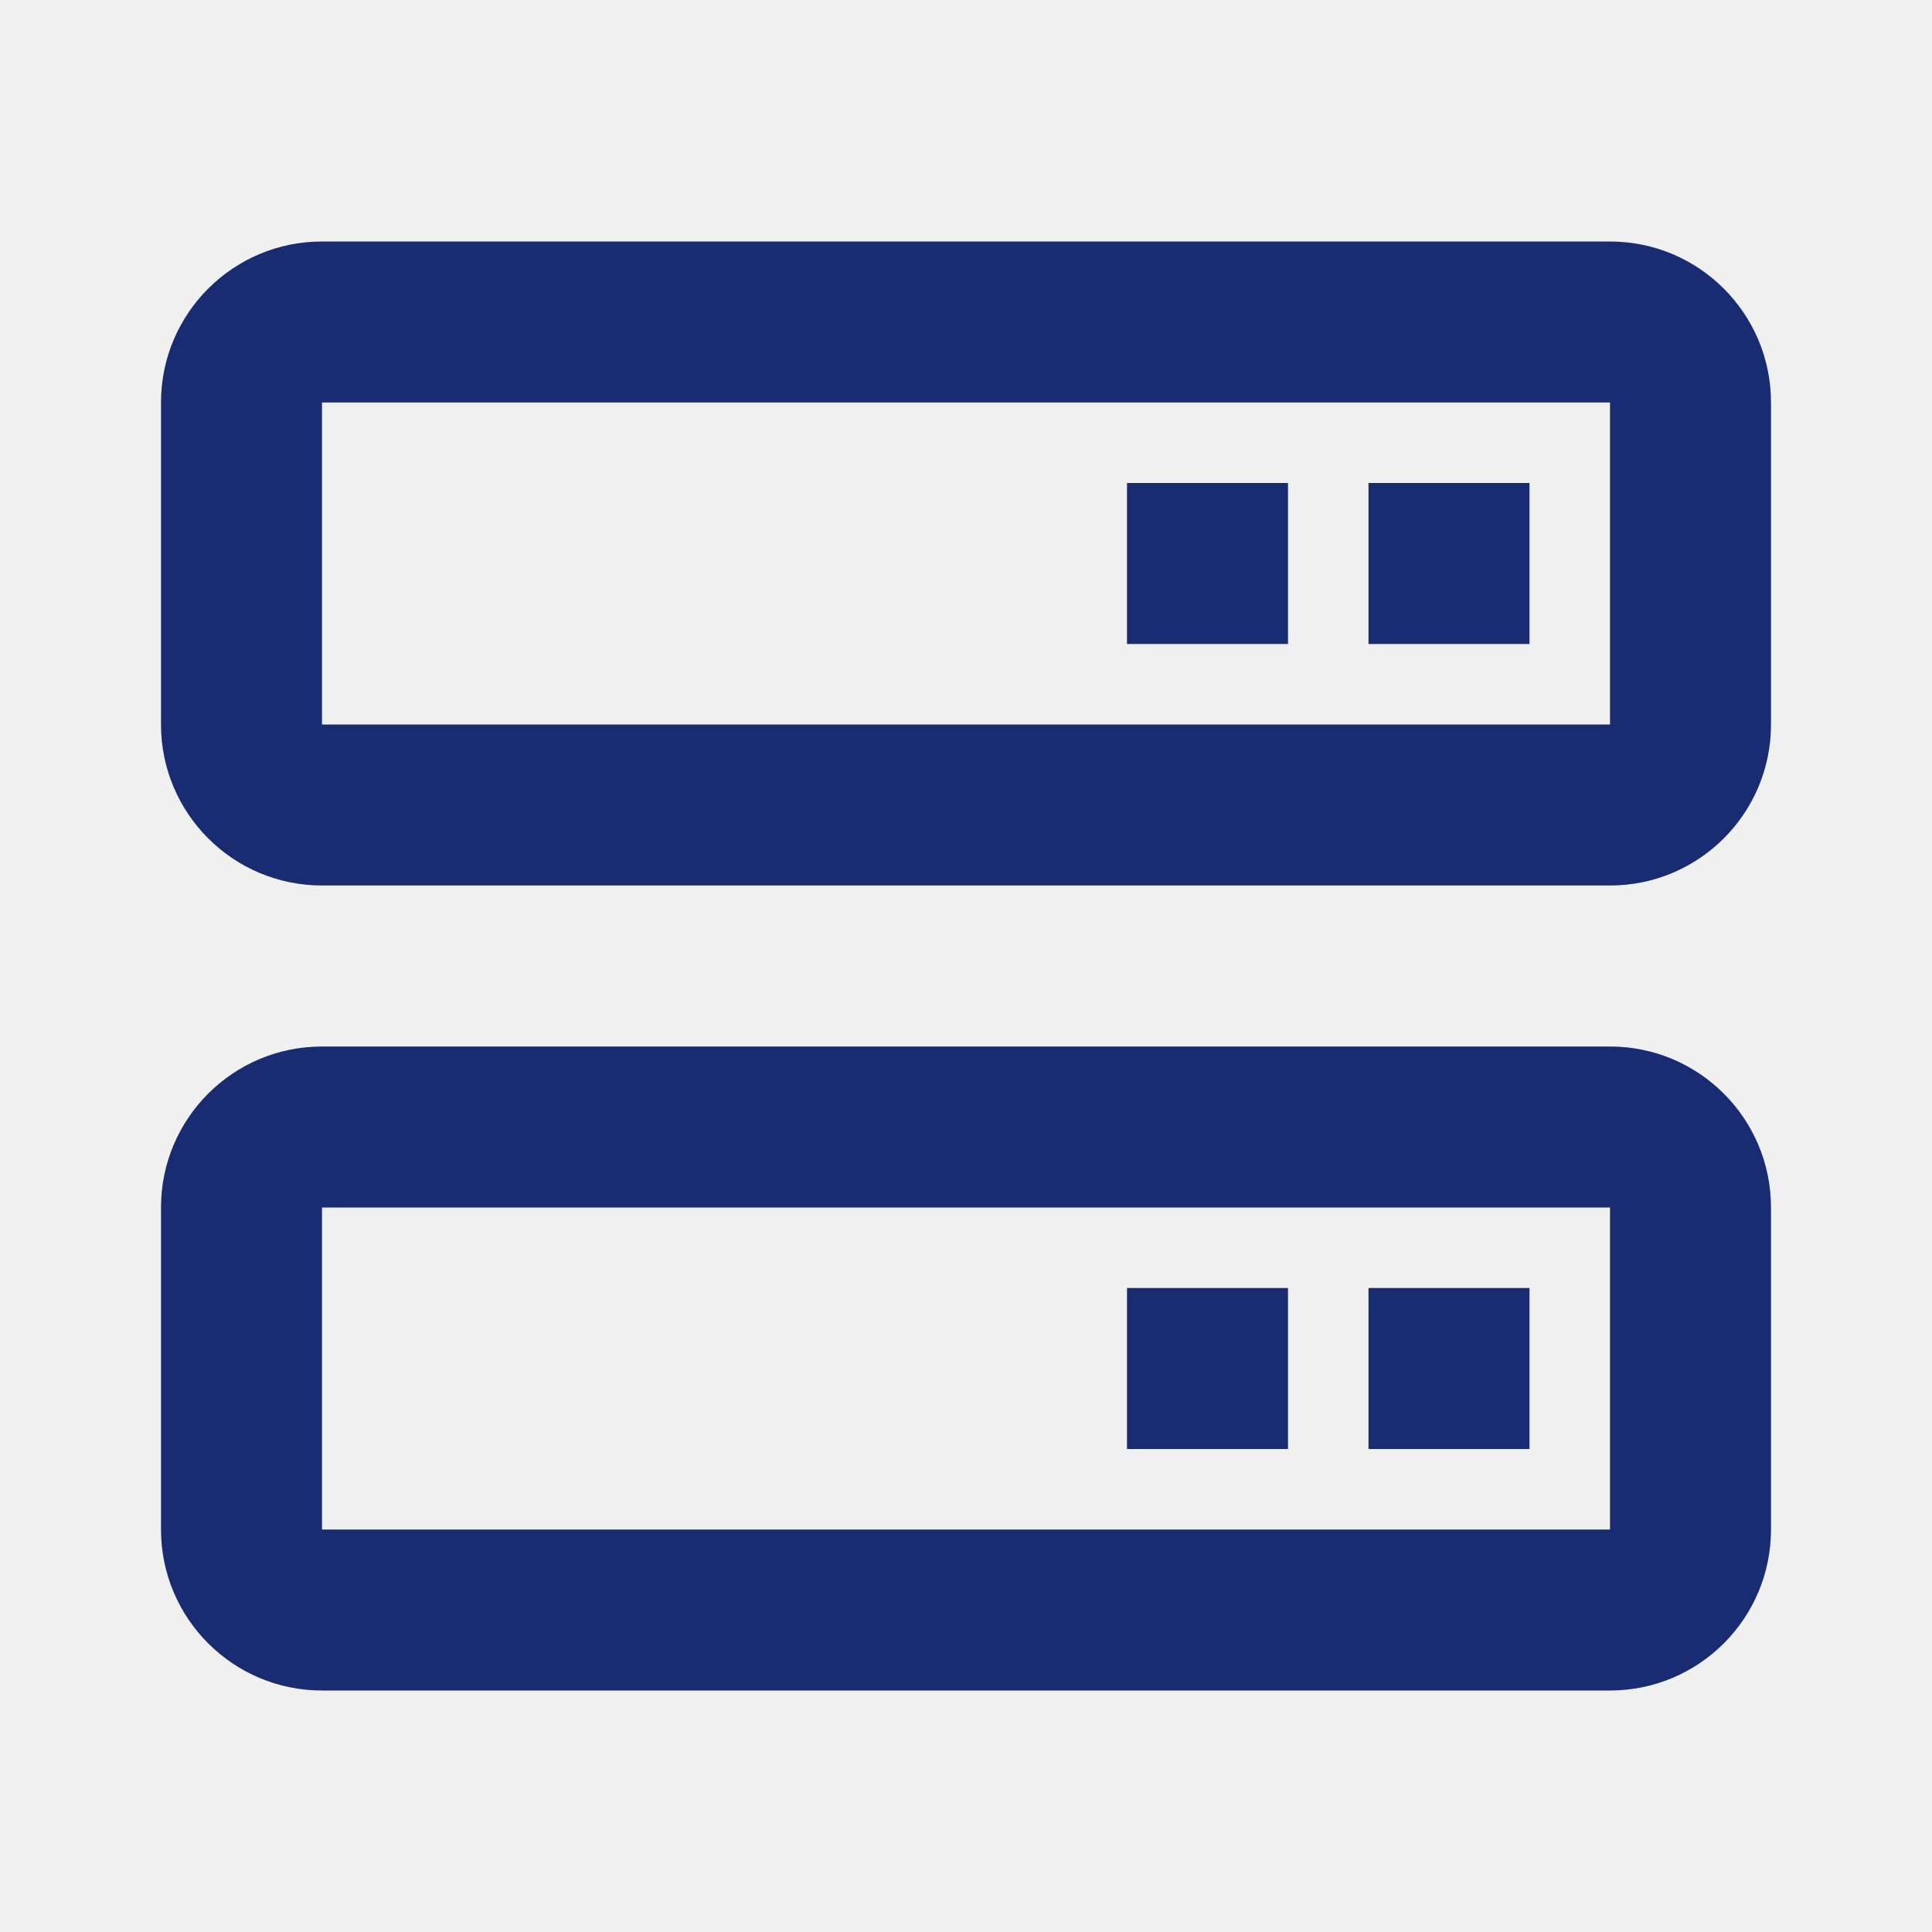
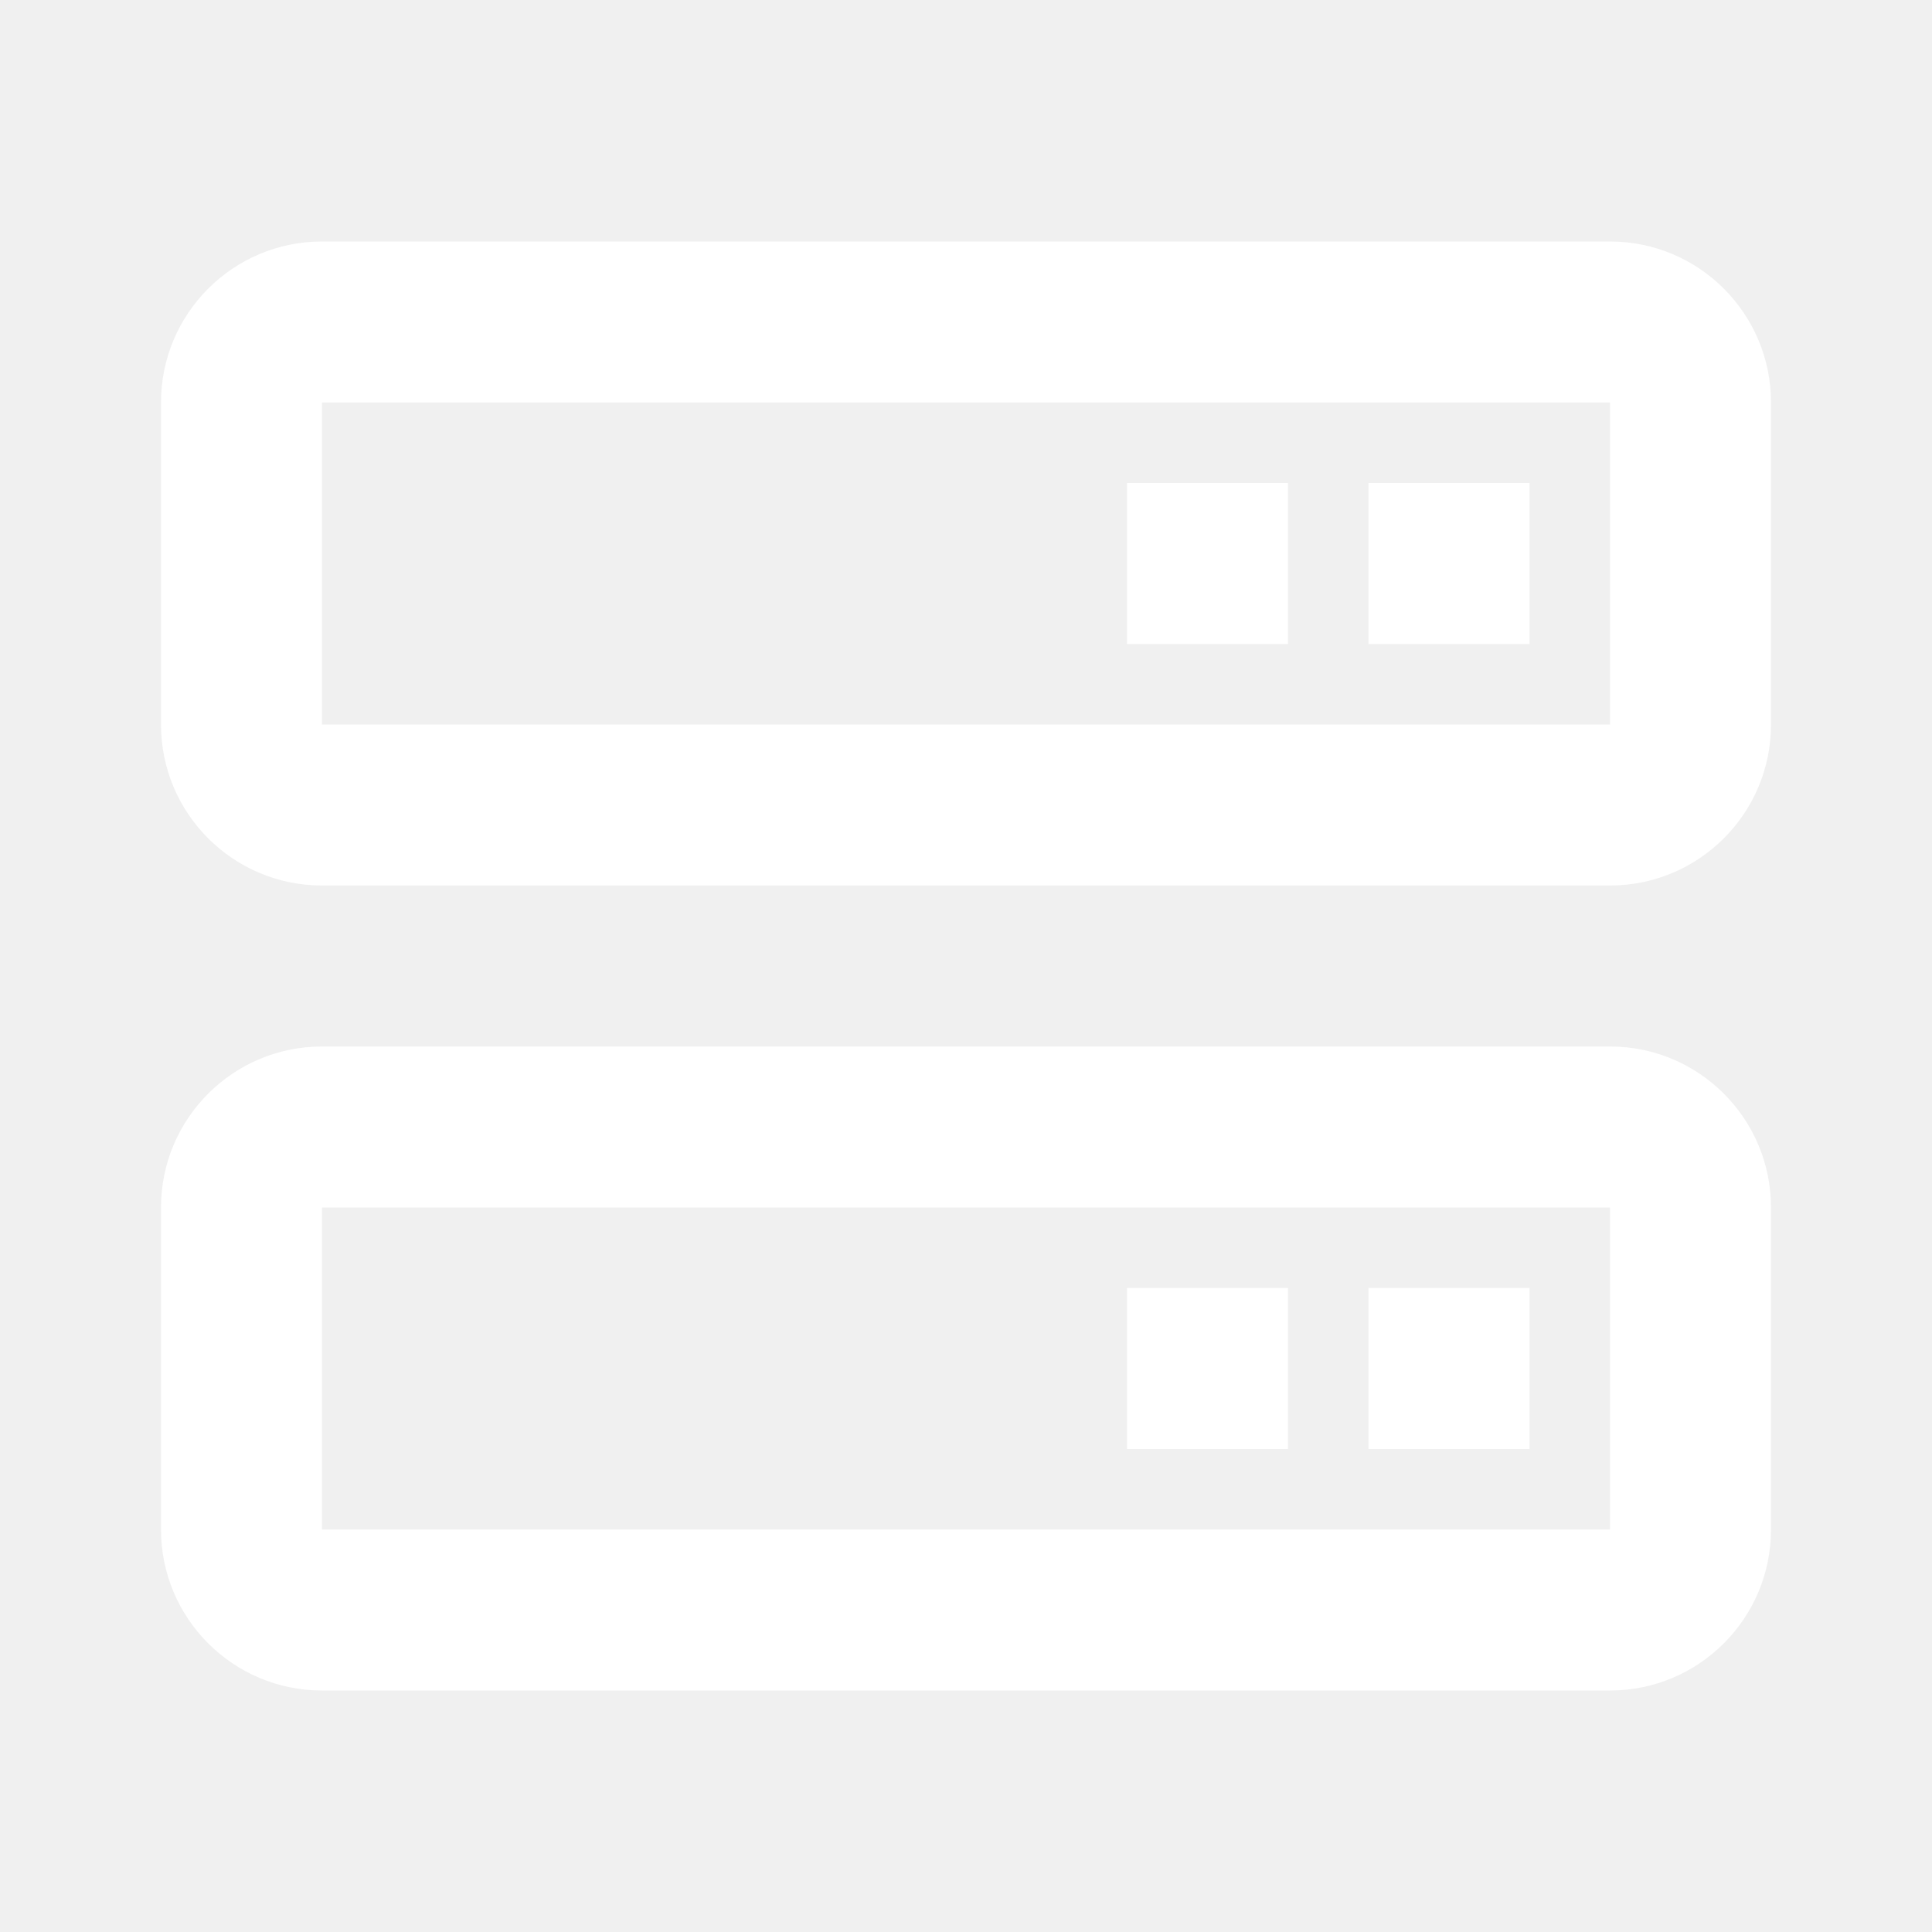
- <svg xmlns="http://www.w3.org/2000/svg" width="24" height="24" viewBox="0 0 24 24" style="fill: #192c72;transform: ;msFilter:;">
+ <svg xmlns="http://www.w3.org/2000/svg" width="24" height="24" viewBox="0 0 24 24" style="fill: #fff;transform: ;msFilter:;">
  <path d="M20 3H4a2 2 0 0 0-2 2v4a2 2 0 0 0 2 2h16a2 2 0 0 0 2-2V5a2 2 0 0 0-2-2zM4 9V5h16v4zm16 4H4a2 2 0 0 0-2 2v4a2 2 0 0 0 2 2h16a2 2 0 0 0 2-2v-4a2 2 0 0 0-2-2zM4 19v-4h16v4z" />
  <path d="M17 6h2v2h-2zm-3 0h2v2h-2zm3 10h2v2h-2zm-3 0h2v2h-2z" />
</svg>
